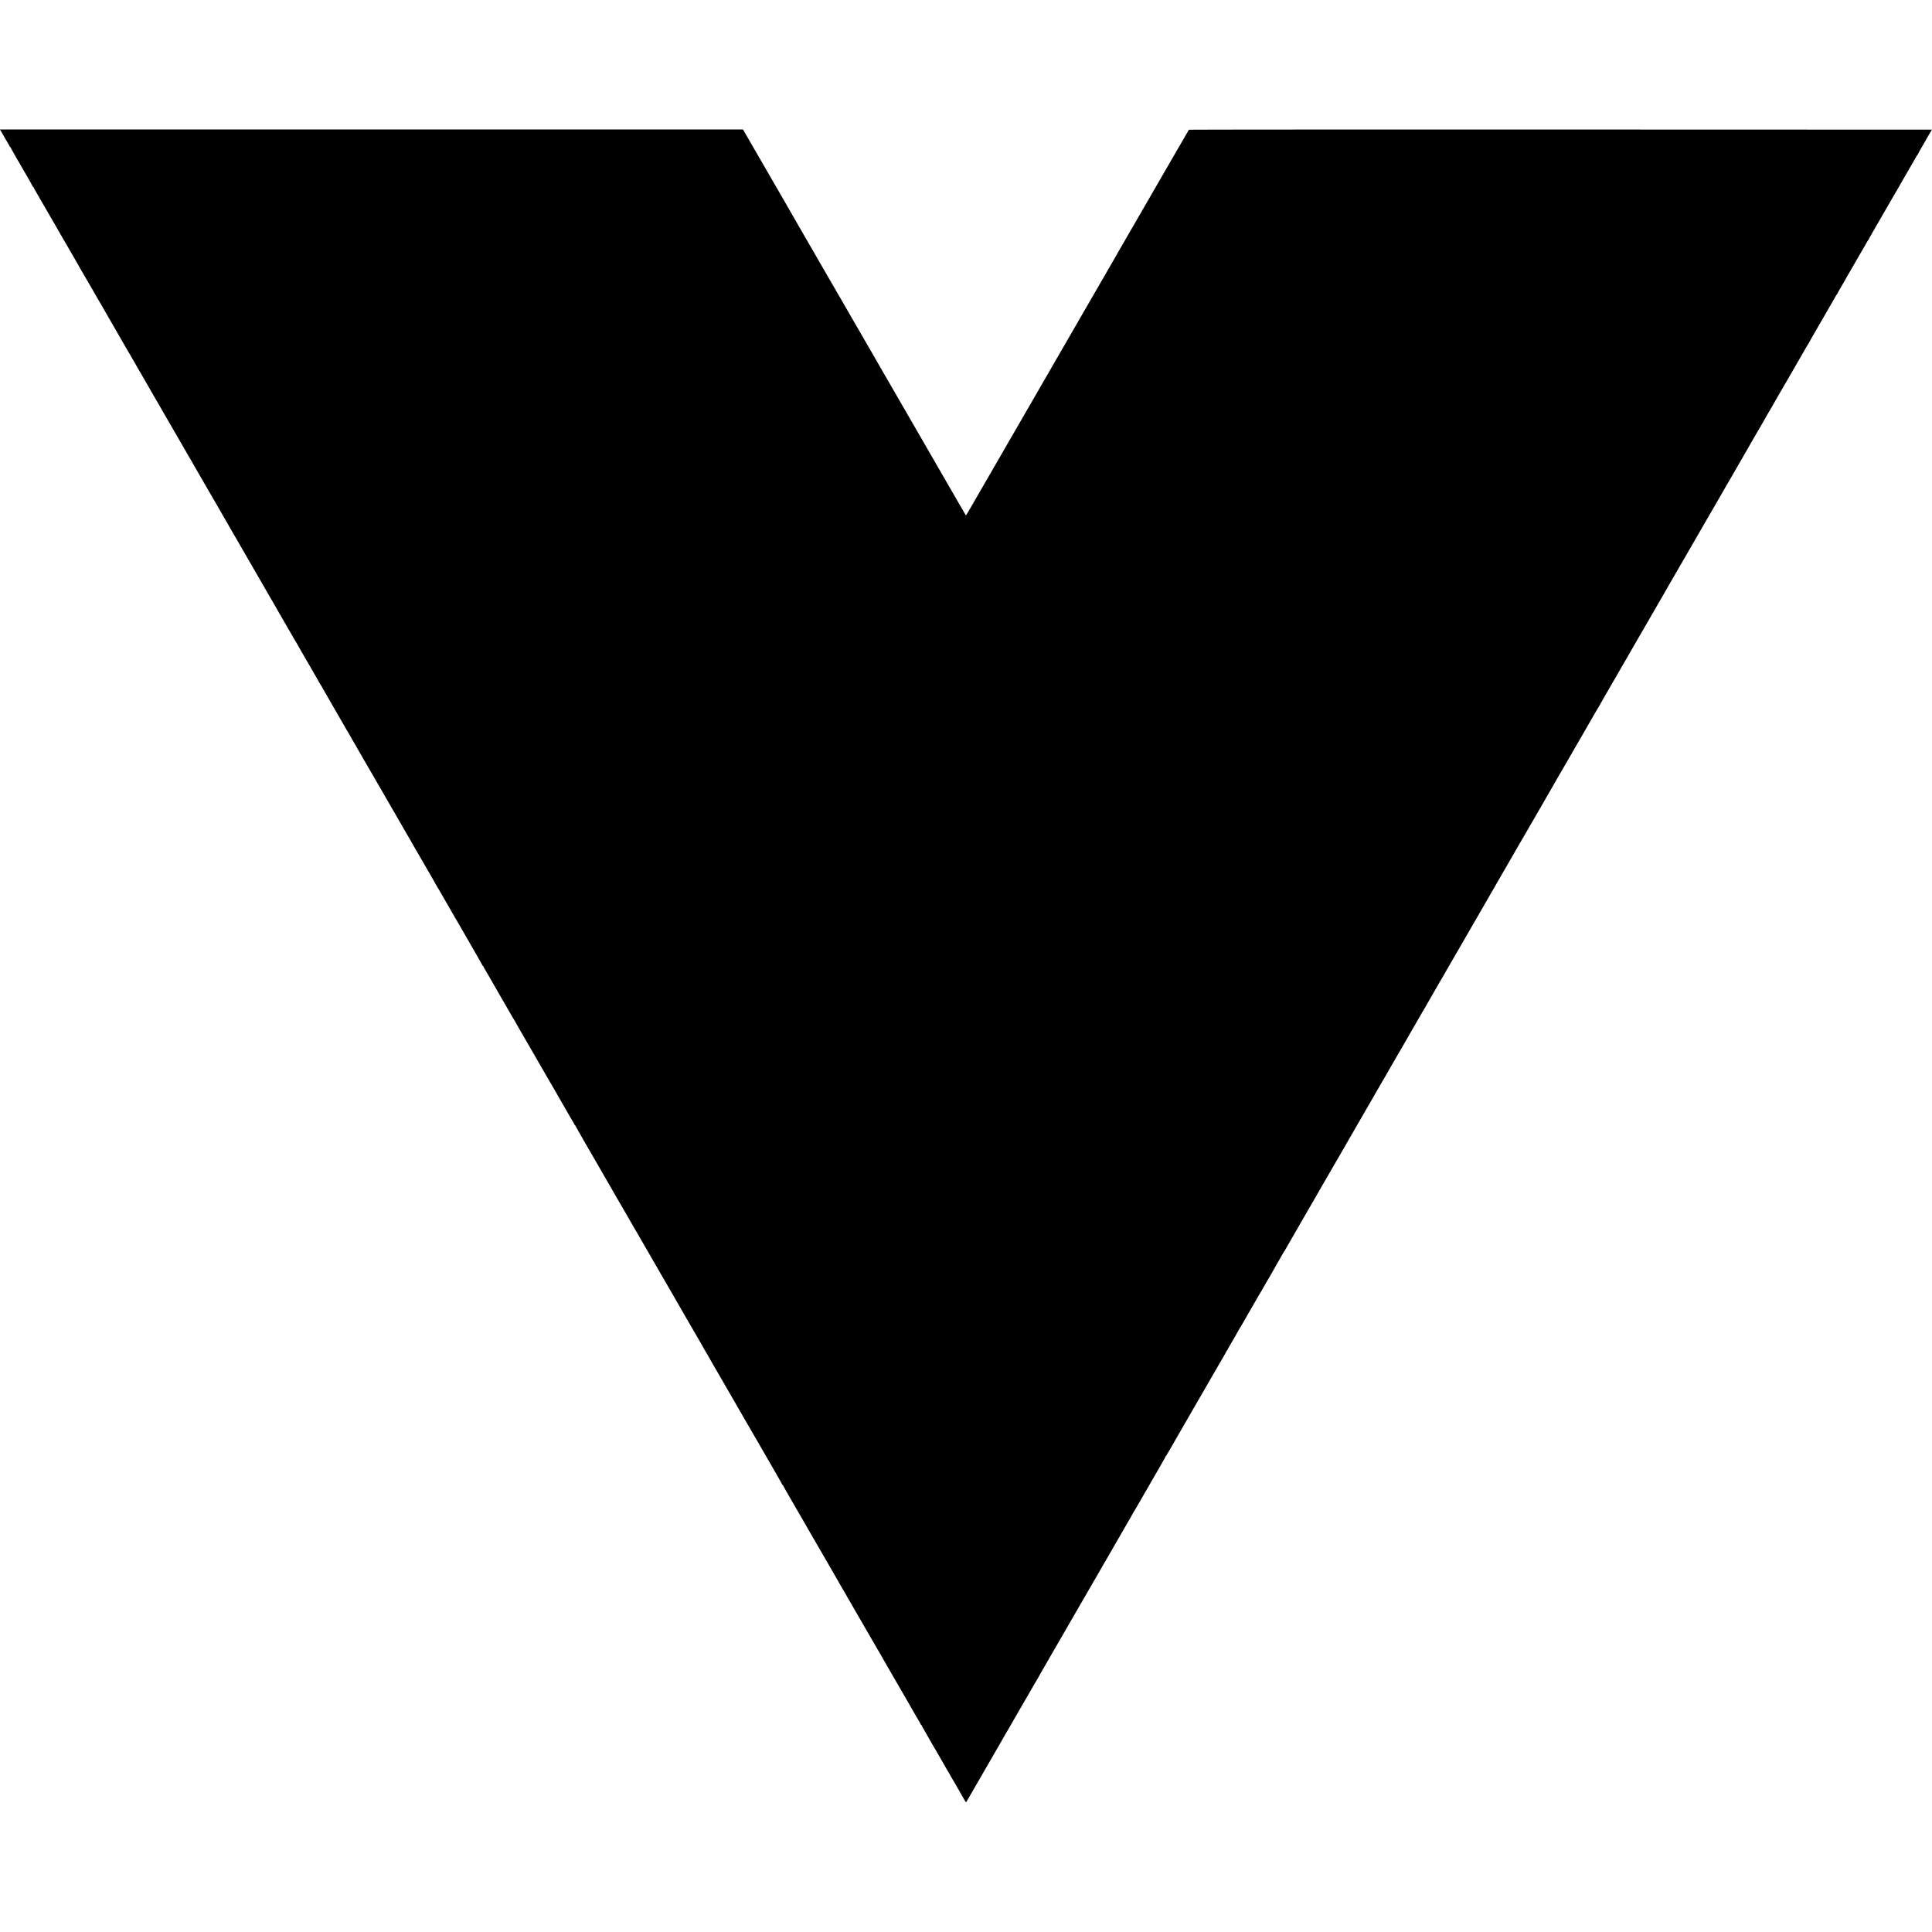
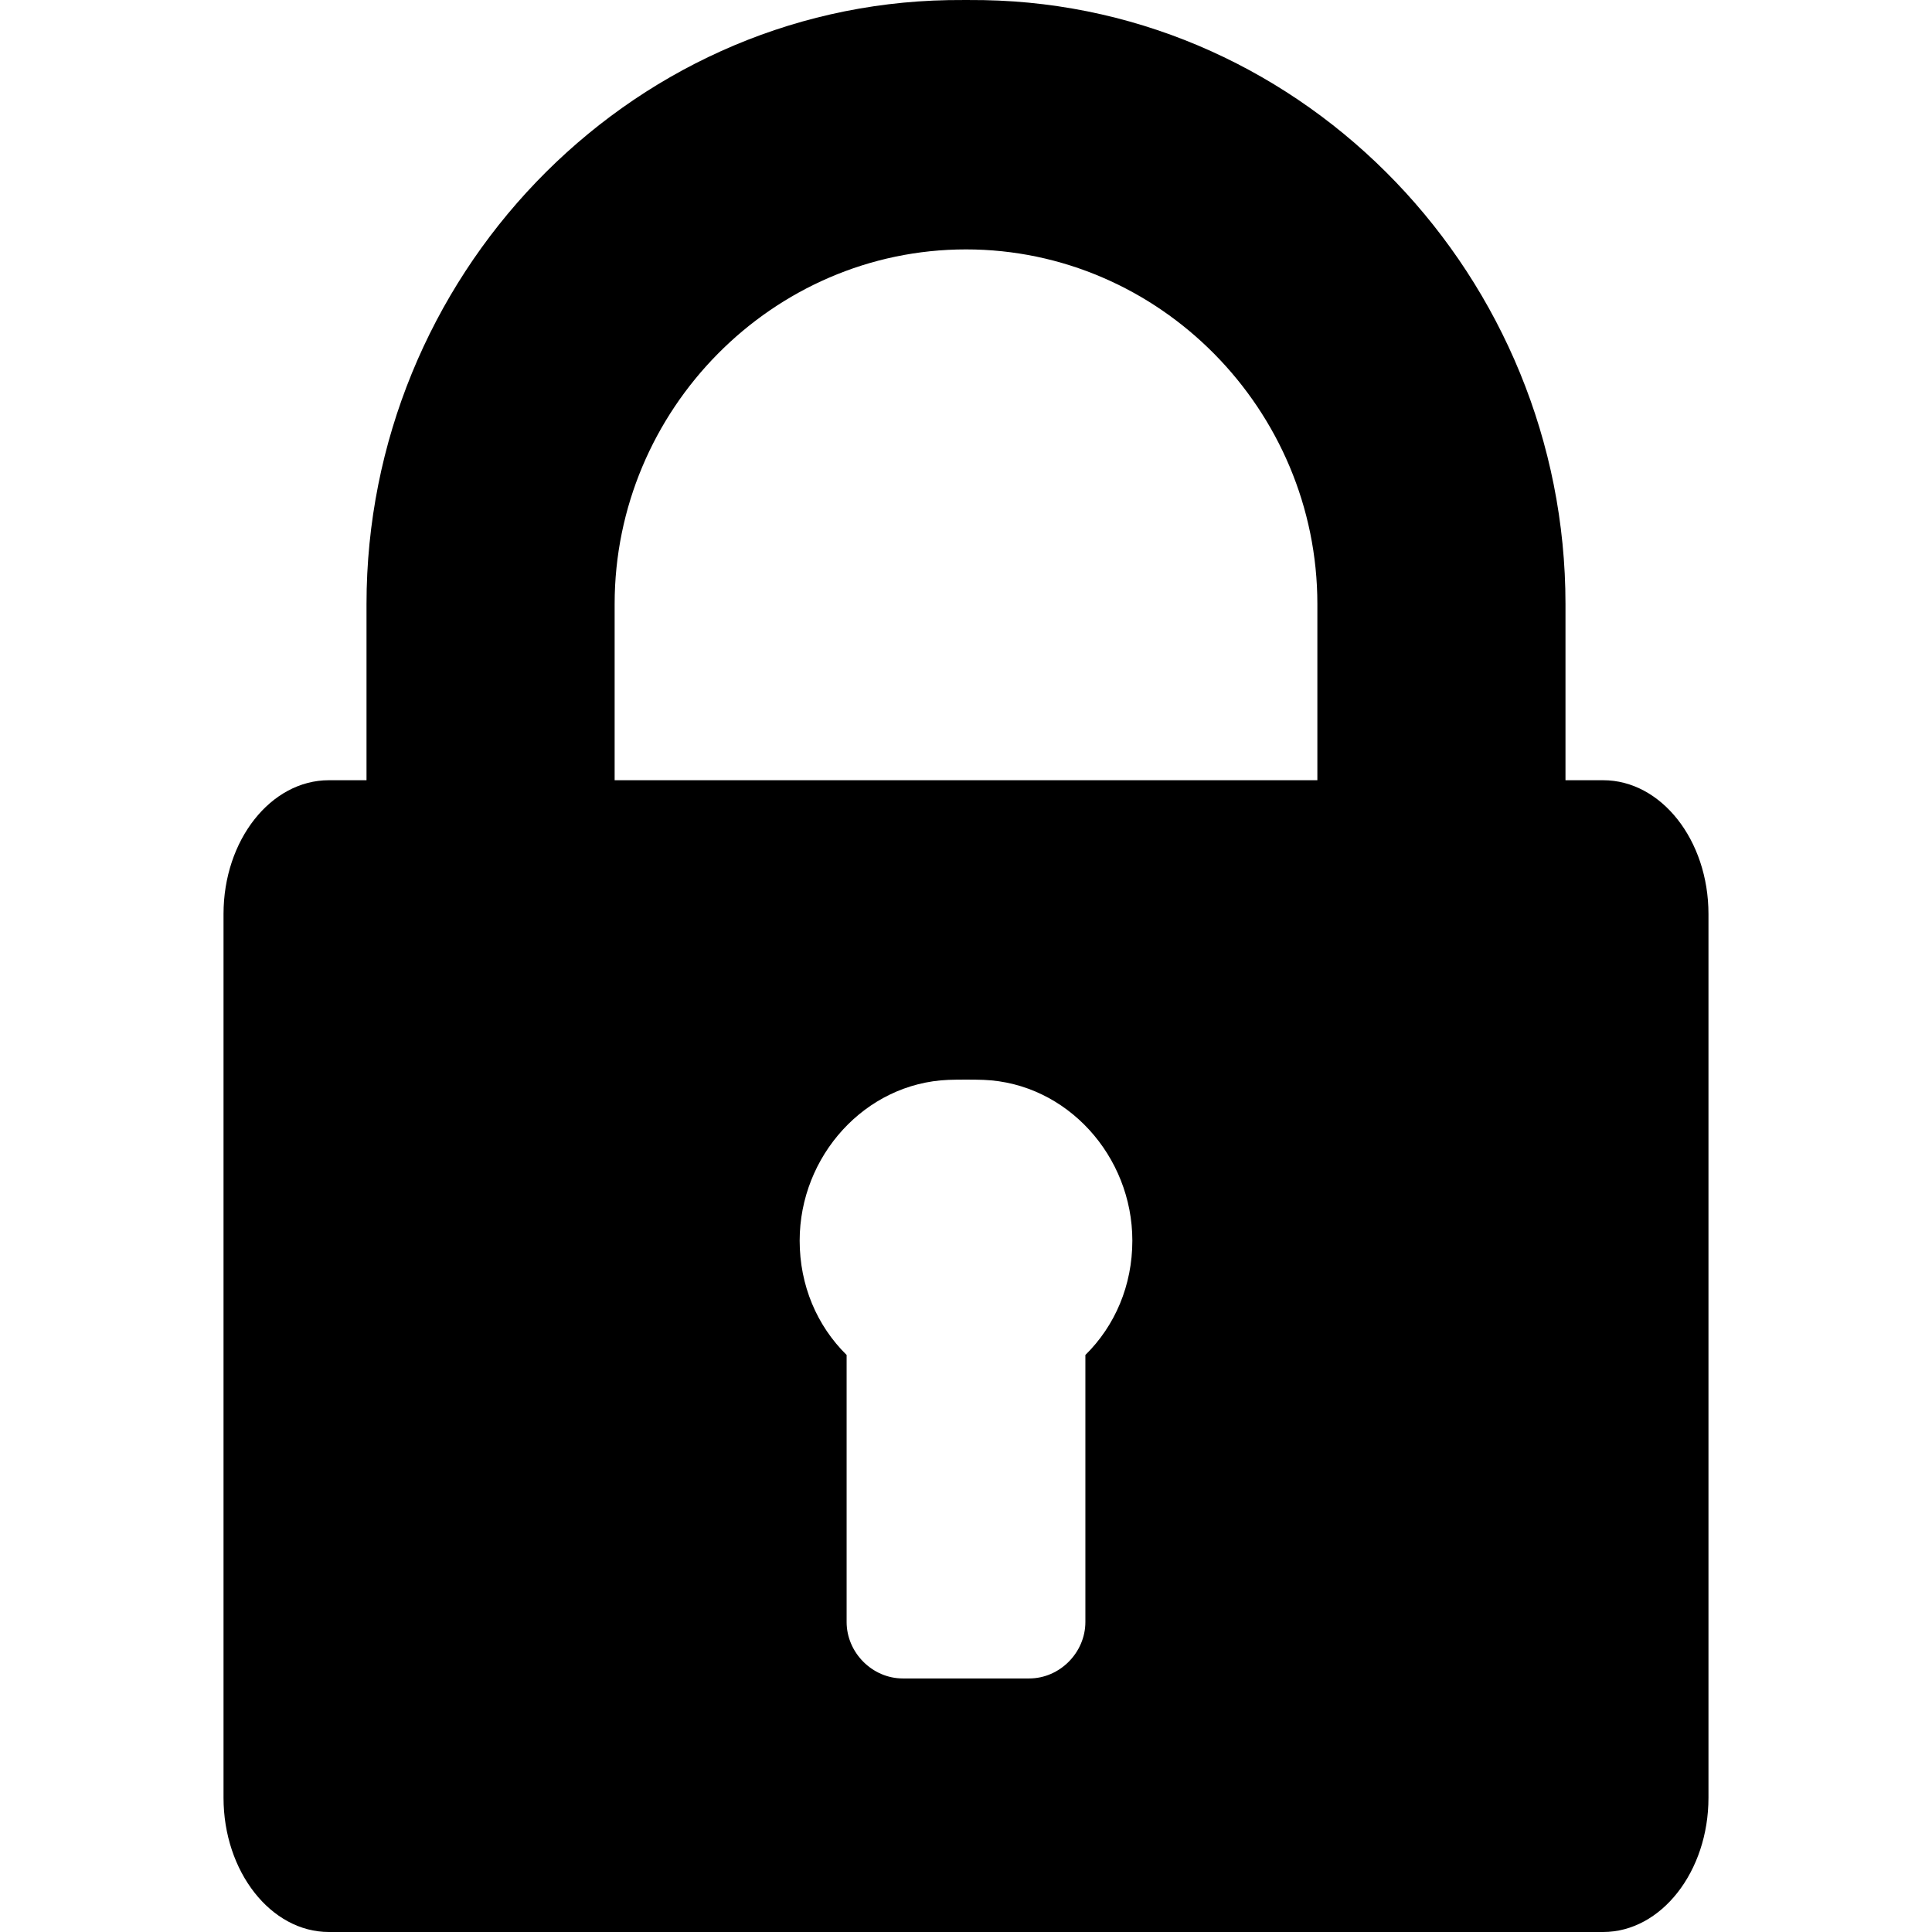
- <svg xmlns="http://www.w3.org/2000/svg" version="1.0" width="16pt" height="16pt" viewBox="0 0 16 16" preserveAspectRatio="xMidYMid meet">
-   <g transform="translate(0,16) scale(0.00032,-0.00032)" fill="#000000" stroke="none">
-     <path d="M18 46618 c45 -75 122 -207 122 -211 0 -2 25 -45 55 -95 30 -50 55 -96 55 -102 0 -5 5 -10 10 -10 6 0 10 -4 10 -9 0 -5 73 -135 161 -288 89 -153 173 -298 187 -323 14 -25 32 -57 41 -72 88 -149 187 -324 189 -335 2 -7 8 -13 13 -13 5 0 9 -4 9 -10 0 -5 46 -89 103 -187 175 -302 490 -846 507 -876 8 -16 20 -36 25 -45 28 -46 290 -498 339 -585 13 -23 74 -129 136 -236 61 -107 123 -215 137 -240 14 -25 29 -50 33 -56 5 -5 23 -37 40 -70 18 -33 38 -67 44 -75 11 -16 21 -33 63 -109 14 -25 29 -50 33 -56 4 -5 21 -35 38 -65 55 -100 261 -455 269 -465 4 -5 14 -21 20 -35 15 -29 41 -75 103 -180 24 -41 52 -88 60 -105 9 -16 57 -100 107 -185 112 -193 362 -626 380 -660 8 -14 23 -38 33 -55 11 -16 23 -37 27 -45 4 -8 26 -46 48 -85 23 -38 53 -90 67 -115 46 -81 64 -113 178 -310 62 -107 121 -210 132 -227 37 -67 56 -99 85 -148 16 -27 32 -57 36 -65 4 -8 15 -27 25 -42 9 -15 53 -89 96 -165 44 -76 177 -307 296 -513 120 -206 268 -463 330 -570 131 -227 117 -203 200 -348 36 -62 73 -125 82 -140 10 -15 21 -34 25 -42 4 -8 20 -37 36 -65 17 -27 38 -65 48 -82 49 -85 64 -111 87 -153 13 -25 28 -49 32 -55 4 -5 78 -134 165 -285 87 -151 166 -288 176 -305 10 -16 26 -43 35 -59 9 -17 125 -217 257 -445 132 -229 253 -441 270 -471 17 -30 45 -79 64 -108 18 -29 33 -54 33 -57 0 -2 20 -37 44 -77 24 -40 123 -212 221 -383 97 -170 190 -330 205 -355 16 -25 39 -65 53 -90 13 -25 81 -144 152 -265 70 -121 137 -238 150 -260 12 -22 37 -65 55 -95 18 -30 43 -73 55 -95 12 -22 48 -85 80 -140 77 -132 163 -280 190 -330 13 -22 71 -123 130 -225 59 -102 116 -199 126 -217 10 -17 29 -50 43 -72 15 -22 26 -43 26 -45 0 -2 27 -50 60 -106 33 -56 60 -103 60 -105 0 -2 55 -98 90 -155 8 -14 182 -316 239 -414 13 -22 45 -79 72 -124 27 -46 49 -86 49 -89 0 -2 14 -24 30 -48 16 -24 30 -46 30 -49 0 -5 74 -135 100 -176 5 -8 24 -42 43 -75 50 -88 58 -101 262 -455 104 -179 199 -345 213 -370 14 -25 28 -49 32 -55 4 -5 17 -26 28 -45 10 -19 62 -109 114 -200 114 -197 133 -230 170 -295 16 -27 33 -57 38 -65 17 -28 96 -165 103 -180 4 -8 16 -28 26 -45 10 -16 77 -131 148 -255 72 -124 181 -313 243 -420 62 -107 121 -209 131 -227 35 -62 323 -560 392 -678 38 -66 83 -145 100 -175 16 -30 33 -59 37 -65 4 -5 17 -27 29 -47 34 -61 56 -100 90 -156 17 -29 31 -55 31 -57 0 -2 17 -32 39 -67 21 -35 134 -229 251 -433 117 -203 235 -407 261 -451 27 -45 49 -85 49 -88 0 -4 8 -19 19 -34 15 -21 200 -341 309 -533 10 -19 33 -58 51 -87 17 -29 31 -54 31 -56 0 -2 25 -44 55 -94 30 -50 55 -95 55 -98 0 -4 6 -15 14 -23 7 -9 27 -41 43 -71 17 -30 170 -297 342 -594 171 -296 311 -542 311 -547 0 -5 5 -9 10 -9 6 0 10 -4 10 -10 0 -5 22 -47 49 -92 27 -46 58 -99 68 -118 24 -43 81 -140 93 -160 5 -8 66 -114 135 -235 69 -121 130 -227 135 -235 12 -21 259 -447 283 -490 10 -19 28 -47 38 -62 11 -14 19 -29 19 -32 0 -3 37 -69 83 -148 99 -170 305 -526 337 -583 13 -22 31 -53 41 -70 11 -16 22 -37 26 -45 7 -14 82 -146 103 -180 14 -24 181 -311 205 -355 13 -22 46 -80 75 -130 29 -49 64 -110 78 -135 14 -25 51 -88 82 -140 31 -52 59 -102 63 -110 4 -8 18 -33 31 -55 205 -353 284 -489 309 -535 17 -30 45 -78 62 -106 18 -28 36 -60 39 -72 4 -12 12 -22 17 -22 5 0 9 -4 9 -10 0 -5 109 -197 241 -427 133 -230 250 -431 259 -448 51 -90 222 -385 280 -485 37 -63 78 -135 92 -160 14 -25 67 -117 118 -205 51 -88 101 -175 111 -193 34 -58 55 -95 149 -257 51 -88 101 -173 110 -190 9 -16 76 -131 147 -255 72 -124 140 -241 151 -260 61 -108 281 -489 355 -615 38 -66 77 -133 87 -150 35 -63 91 -161 100 -175 14 -23 99 -169 128 -220 54 -97 135 -235 142 -245 4 -5 20 -32 35 -60 26 -48 238 -416 276 -480 10 -16 26 -46 37 -65 30 -53 382 -661 403 -695 10 -16 22 -37 26 -45 4 -8 26 -48 50 -88 24 -41 43 -75 43 -77 0 -2 22 -40 50 -85 27 -45 50 -84 50 -86 0 -3 38 -69 83 -147 84 -142 302 -520 340 -587 10 -19 34 -60 52 -90 18 -30 44 -75 57 -100 14 -25 45 -79 70 -120 25 -41 56 -96 70 -121 14 -25 77 -133 138 -240 62 -107 122 -210 132 -229 25 -43 310 -535 337 -581 11 -19 26 -45 34 -59 17 -32 238 -414 266 -460 11 -19 24 -41 28 -49 3 -7 75 -133 160 -278 84 -146 153 -269 153 -274 0 -5 5 -9 10 -9 6 0 10 -4 10 -10 0 -5 82 -150 181 -322 182 -314 201 -346 240 -415 12 -21 80 -139 152 -263 71 -124 141 -245 155 -270 14 -25 28 -49 32 -55 6 -8 145 -248 220 -380 37 -66 209 -362 229 -395 11 -19 24 -42 28 -49 4 -8 67 -118 140 -243 73 -125 133 -230 133 -233 0 -2 15 -28 33 -57 19 -29 47 -78 64 -108 17 -30 53 -93 79 -139 53 -90 82 -141 157 -272 82 -142 115 -199 381 -659 142 -245 268 -463 281 -485 12 -22 71 -125 132 -230 60 -104 172 -298 248 -430 76 -132 146 -253 156 -270 11 -16 22 -36 26 -44 3 -8 30 -54 60 -103 29 -49 53 -91 53 -93 0 -3 18 -34 40 -70 22 -36 40 -67 40 -69 0 -2 37 -66 81 -142 45 -77 98 -168 119 -204 20 -36 47 -81 58 -100 12 -19 27 -47 33 -62 6 -16 15 -28 20 -28 5 0 9 -4 9 -9 0 -6 63 -118 140 -251 77 -133 140 -243 140 -245 0 -2 18 -33 41 -70 22 -37 49 -83 60 -101 10 -19 29 -51 40 -71 25 -45 109 -189 126 -218 7 -11 17 -29 22 -40 6 -11 22 -38 35 -60 14 -22 37 -62 52 -90 14 -27 35 -62 45 -77 11 -14 19 -29 19 -32 0 -3 18 -35 40 -71 22 -36 40 -67 40 -69 0 -2 19 -35 42 -72 23 -38 55 -94 72 -124 26 -47 139 -244 171 -298 6 -9 21 -36 34 -60 28 -48 37 -51 51 -19 6 12 19 36 29 52 10 17 27 46 38 65 11 19 104 181 208 360 103 179 199 345 213 370 14 25 42 74 64 109 21 34 38 65 38 67 0 2 18 33 40 69 22 36 40 67 40 69 0 3 177 310 199 346 16 26 136 234 140 244 2 5 25 44 52 88 27 44 49 81 49 84 0 2 18 34 40 70 22 36 40 67 40 69 0 2 20 36 43 77 35 58 169 289 297 513 9 17 50 86 90 155 40 69 86 150 103 180 16 30 35 62 41 70 6 8 16 24 22 35 35 64 72 129 167 293 59 100 116 199 127 220 11 20 30 53 41 72 43 72 1070 1850 1121 1940 14 25 65 113 113 195 48 83 96 166 107 185 10 19 28 50 38 68 11 18 73 124 137 235 64 111 175 303 246 427 71 124 173 299 225 390 52 91 116 202 143 248 27 45 49 85 49 89 0 4 6 14 14 22 7 9 28 43 46 76 26 47 251 436 378 655 11 19 29 51 40 70 11 19 101 176 201 348 99 172 181 317 181 323 0 5 5 9 10 9 6 0 10 5 10 11 0 6 8 23 18 37 11 15 32 52 49 82 16 30 130 228 253 440 122 212 234 405 248 430 13 25 39 70 57 100 39 65 69 117 130 225 25 44 50 87 55 95 12 19 78 134 220 380 61 107 129 224 150 260 161 277 222 382 246 425 15 28 47 83 71 123 24 41 43 78 43 83 0 5 4 9 8 9 4 0 13 12 19 28 7 15 23 45 36 67 66 110 277 478 277 483 0 3 6 13 14 21 7 9 27 41 43 71 17 30 45 80 63 110 34 57 375 649 394 685 6 11 16 27 22 35 6 8 26 42 44 75 18 33 41 74 51 90 10 17 24 41 32 55 54 97 72 128 88 152 11 14 19 28 19 30 0 3 79 141 175 308 96 167 175 305 175 308 0 3 6 13 14 21 7 9 26 39 41 66 33 60 276 483 338 587 24 40 46 80 50 88 4 8 13 24 20 35 14 23 95 163 125 215 11 19 52 91 92 160 40 69 80 139 90 155 9 17 103 179 207 360 105 182 200 346 211 365 103 181 463 802 489 845 7 11 15 27 19 35 4 8 29 51 55 95 64 110 828 1433 848 1470 9 17 24 41 33 55 9 14 29 48 45 77 15 28 52 93 82 145 30 51 62 107 71 123 17 30 231 398 400 690 51 88 103 179 115 202 12 23 26 48 32 55 6 7 24 38 40 68 17 30 61 107 98 170 37 63 84 144 103 180 19 36 41 72 48 81 8 8 14 18 14 21 0 4 27 51 59 106 32 55 72 124 89 154 16 29 71 125 122 213 51 88 104 180 118 205 13 25 28 50 32 55 4 6 17 26 28 45 11 19 45 80 77 135 31 55 66 116 77 135 11 19 88 152 171 295 401 694 620 1072 650 1125 11 19 87 152 170 295 83 143 158 273 166 288 9 16 21 36 26 45 6 9 31 52 55 96 25 43 54 94 66 115 11 20 95 164 186 321 91 157 173 299 182 315 9 17 26 46 37 65 12 19 66 114 121 210 56 96 108 186 117 200 8 14 24 40 34 59 24 45 383 664 412 713 5 9 17 29 26 45 15 28 120 210 241 419 36 61 68 117 72 125 4 8 12 23 19 34 35 57 245 420 262 453 11 20 35 61 53 90 17 29 32 54 32 56 0 3 28 51 62 108 33 57 70 119 80 138 10 19 23 42 28 50 5 8 32 53 59 100 27 47 149 258 271 470 122 212 234 405 248 430 30 53 62 108 80 135 6 11 15 27 19 35 4 8 85 150 181 315 96 165 187 323 202 350 31 56 116 202 130 225 5 8 25 42 43 75 19 33 92 159 162 280 149 257 157 271 202 350 19 33 38 67 43 75 9 14 228 392 275 475 12 22 55 96 95 165 40 69 80 139 90 155 24 42 202 350 221 383 9 15 27 47 41 72 14 25 75 131 136 236 61 106 121 210 134 232 99 172 271 470 279 482 5 8 23 40 40 70 18 30 81 141 142 245 60 105 121 210 135 235 14 25 71 124 127 220 56 96 143 247 194 335 51 88 96 167 102 175 14 24 180 311 204 355 23 43 340 590 356 615 5 8 50 87 101 175 171 301 517 898 582 1008 25 43 46 81 46 83 0 2 12 23 27 47 14 23 40 67 56 97 16 30 35 62 42 70 7 8 15 22 18 30 4 8 20 38 37 65 16 28 33 57 37 65 6 12 111 196 143 250 5 8 55 95 112 193 57 98 113 195 126 215 12 20 27 46 32 57 6 11 14 27 20 35 5 8 76 130 156 270 80 140 165 287 187 325 23 39 52 90 66 115 13 25 30 52 37 61 8 8 14 18 14 21 0 4 41 77 92 165 50 87 175 302 276 478 101 176 208 360 236 408 28 49 67 117 86 152 19 35 41 70 48 77 6 6 12 15 12 19 0 7 124 224 167 291 12 21 23 40 23 42 0 2 21 40 46 83 26 43 55 92 64 109 54 95 327 568 354 614 19 30 45 75 59 100 71 128 82 145 89 148 4 2 8 8 8 13 0 5 42 82 94 172 311 538 496 858 518 897 14 25 40 70 58 100 18 30 42 71 53 90 10 19 79 139 152 265 73 127 142 246 153 265 10 19 43 76 72 125 29 50 63 108 75 130 65 116 80 140 87 143 4 2 8 8 8 12 0 8 114 212 140 250 6 8 14 24 20 35 5 11 54 97 108 190 l100 170 -9611 3 c-5286 1 -9614 -1 -9618 -5 -5 -6 -419 -719 -619 -1068 -89 -155 -267 -463 -323 -560 -38 -66 -81 -140 -95 -165 -31 -56 -263 -457 -526 -910 -110 -190 -224 -388 -254 -440 -29 -52 -61 -109 -71 -125 -23 -39 -243 -420 -268 -465 -11 -19 -204 -352 -428 -740 -224 -388 -477 -826 -563 -975 -85 -148 -185 -322 -222 -385 -37 -63 -120 -207 -185 -320 -65 -113 -177 -306 -248 -430 -72 -124 -172 -297 -222 -385 -51 -88 -142 -245 -202 -350 -131 -226 -247 -427 -408 -705 -65 -113 -249 -432 -410 -710 -160 -278 -388 -673 -506 -877 -118 -205 -216 -373 -219 -373 -3 0 -52 82 -109 183 -58 100 -144 250 -192 332 -95 164 -402 696 -647 1120 -85 149 -228 396 -317 550 -212 365 -982 1700 -1008 1745 -10 19 -43 76 -72 125 -29 50 -64 110 -77 135 -14 25 -63 110 -110 190 -47 80 -96 165 -110 190 -14 25 -99 171 -188 325 -89 154 -174 300 -188 325 -13 25 -64 113 -112 195 -48 83 -140 242 -205 355 -65 113 -183 317 -263 454 -79 137 -152 264 -163 282 -50 89 -335 583 -354 614 -12 19 -34 58 -50 85 -15 28 -129 226 -253 440 -124 215 -235 408 -247 430 -12 22 -69 121 -127 220 -58 99 -226 389 -373 645 -148 256 -324 561 -392 678 -67 117 -134 232 -147 255 -13 23 -33 59 -46 80 l-22 37 -9615 0 -9615 0 20 -32z" />
+ <svg xmlns="http://www.w3.org/2000/svg" version="1.1" id="Capa_1" x="0px" y="0px" width="486.733px" height="486.733px" viewBox="0 0 486.733 486.733" style="enable-background:new 0 0 486.733 486.733;" xml:space="preserve">
+   <g>
+     <path d="M403.88,196.563h-9.484v-44.388c0-82.099-65.151-150.681-146.582-152.145c-2.225-0.04-6.671-0.04-8.895,0   C157.486,1.494,92.336,70.076,92.336,152.175v44.388h-9.485c-14.616,0-26.538,15.082-26.538,33.709v222.632   c0,18.606,11.922,33.829,26.539,33.829h321.028c14.616,0,26.539-15.223,26.539-33.829V230.272   C430.419,211.646,418.497,196.563,403.88,196.563z M273.442,341.362v67.271c0,7.703-6.449,14.222-14.158,14.222H227.45   c-7.71,0-14.159-6.519-14.159-14.222v-67.271c-7.477-7.36-11.83-17.537-11.83-28.795c0-21.334,16.491-39.666,37.459-40.513   c2.222-0.09,6.673-0.09,8.895,0c20.968,0.847,37.459,19.179,37.459,40.513C285.272,323.825,280.919,334.002,273.442,341.362z    M331.886,196.563h-84.072h-8.895h-84.072v-44.388c0-48.905,39.744-89.342,88.519-89.342c48.775,0,88.521,40.437,88.521,89.342   V196.563z" />
  </g>
+   <g>
+ </g>
+   <g>
+ </g>
+   <g>
+ </g>
+   <g>
+ </g>
+   <g>
+ </g>
+   <g>
+ </g>
+   <g>
+ </g>
+   <g>
+ </g>
+   <g>
+ </g>
+   <g>
+ </g>
+   <g>
+ </g>
+   <g>
+ </g>
+   <g>
+ </g>
+   <g>
+ </g>
+   <g>
+ </g>
</svg>
